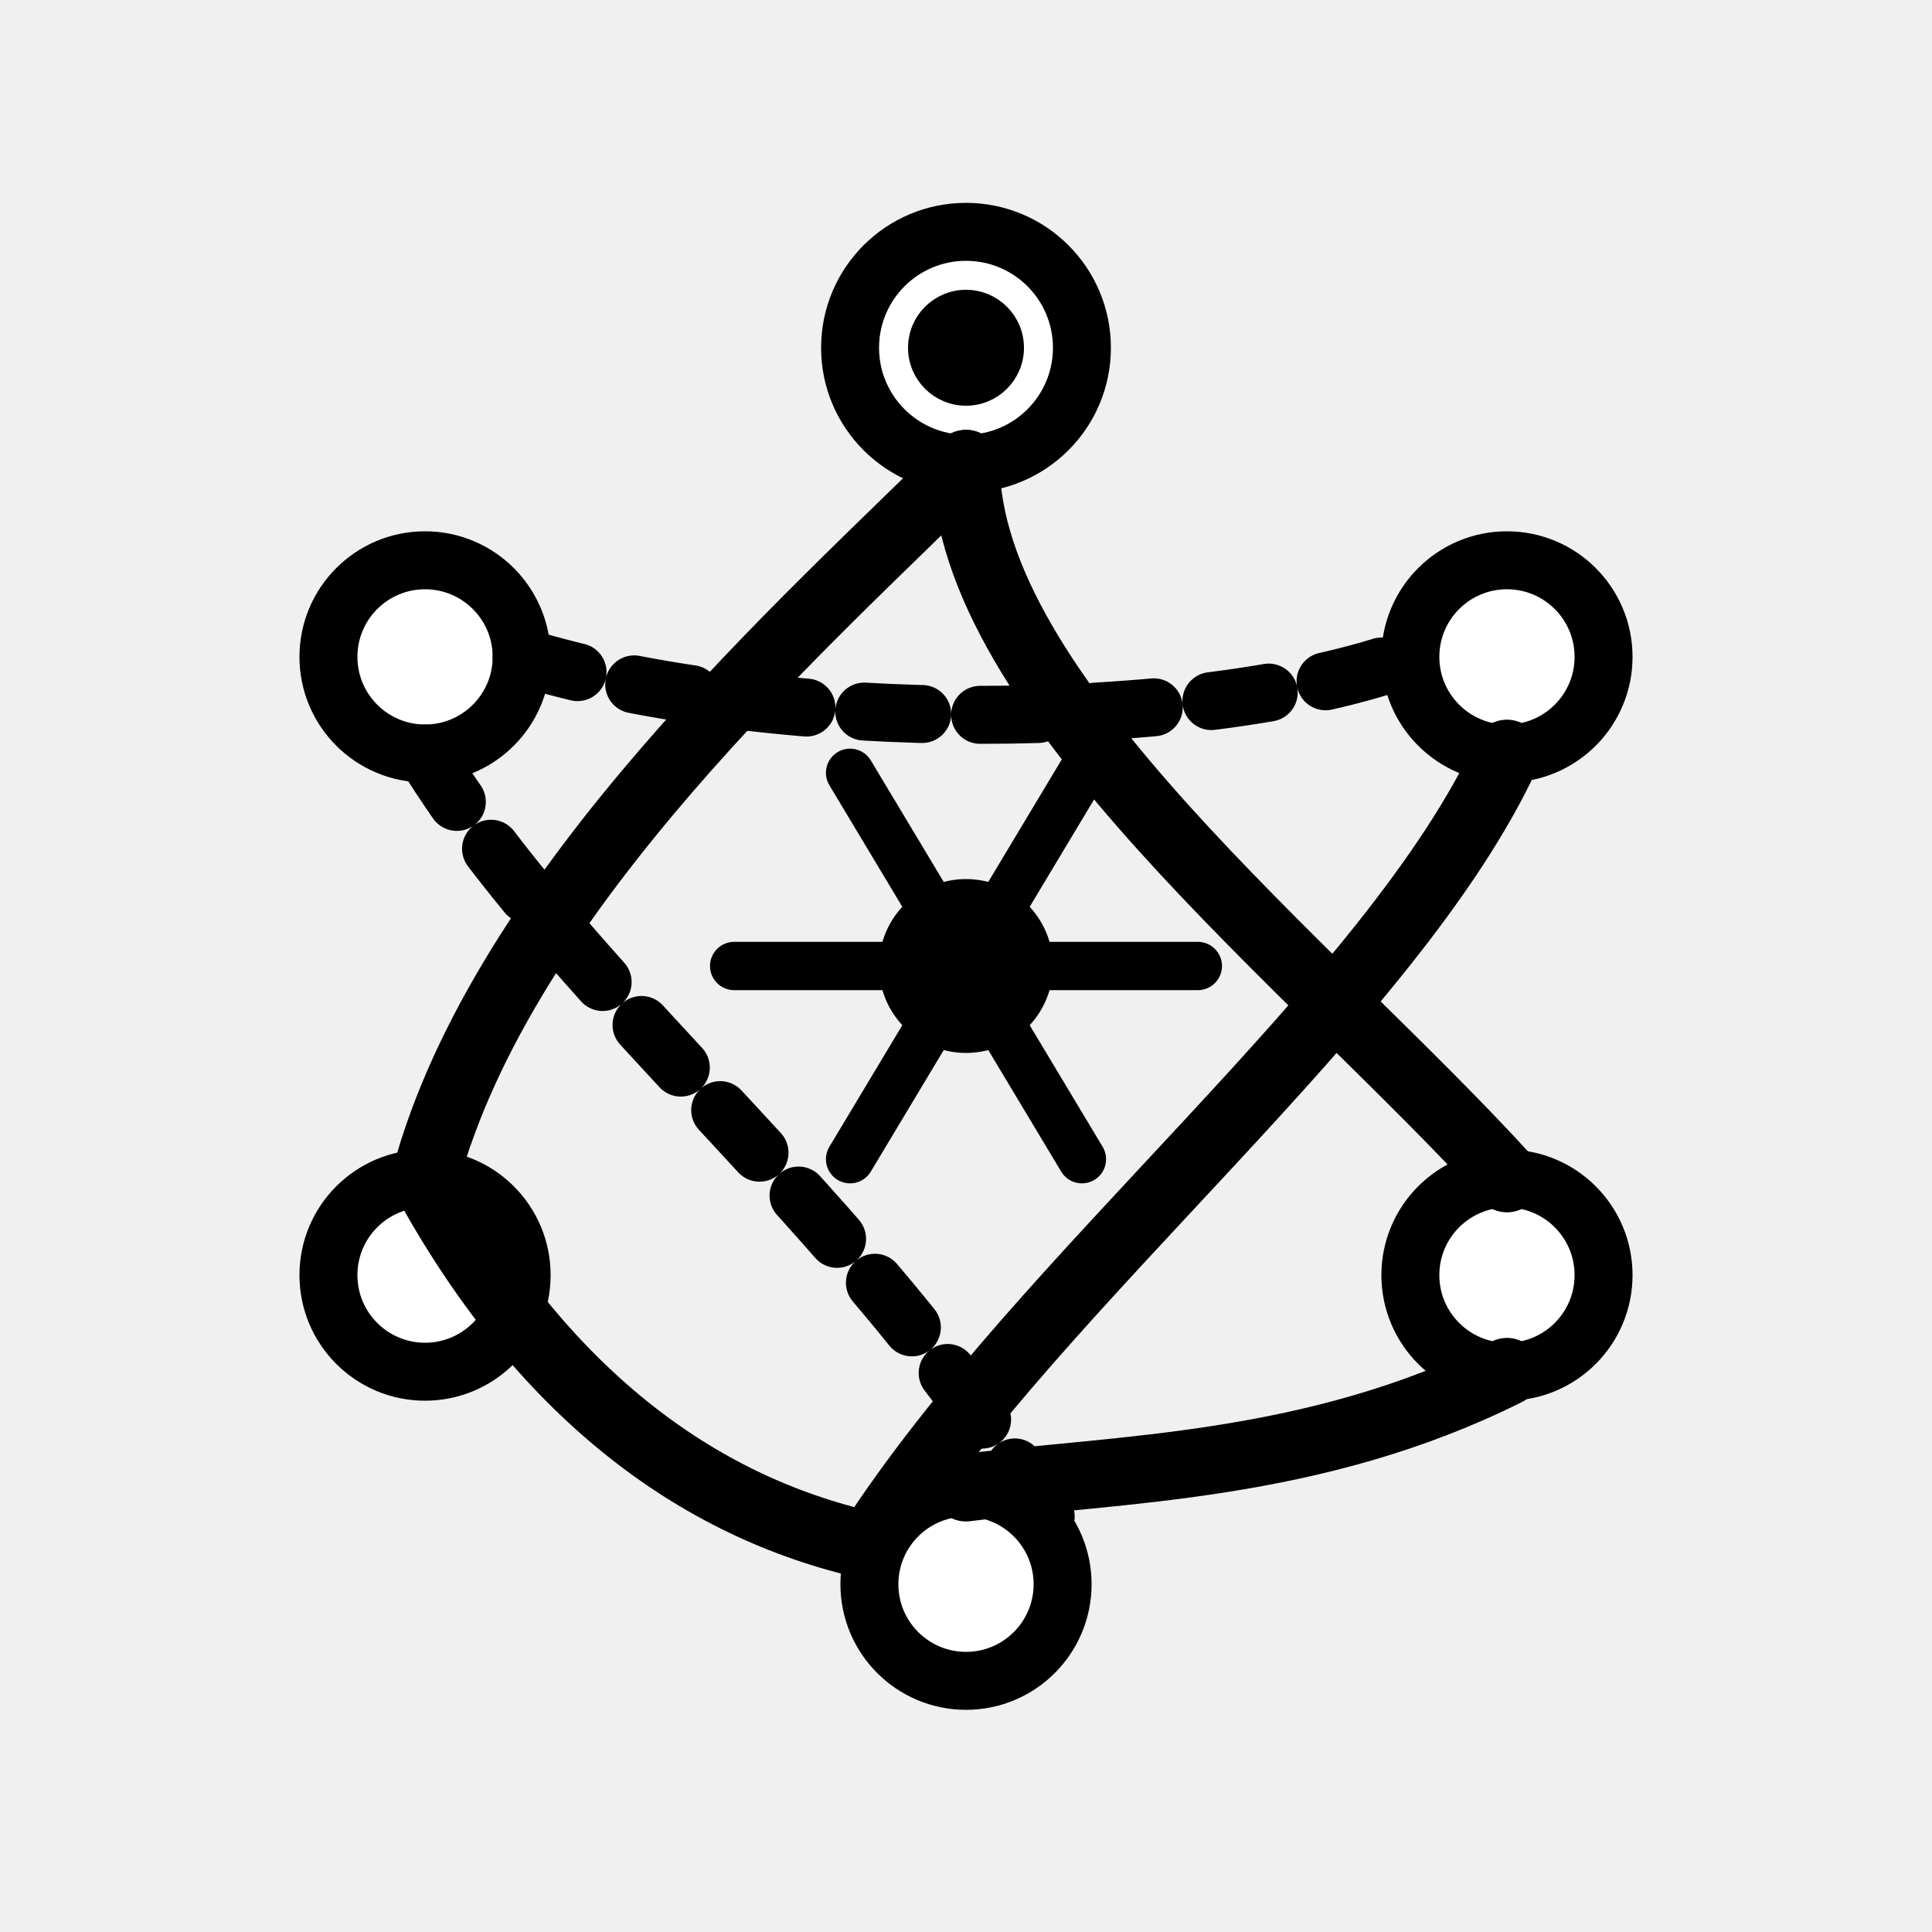
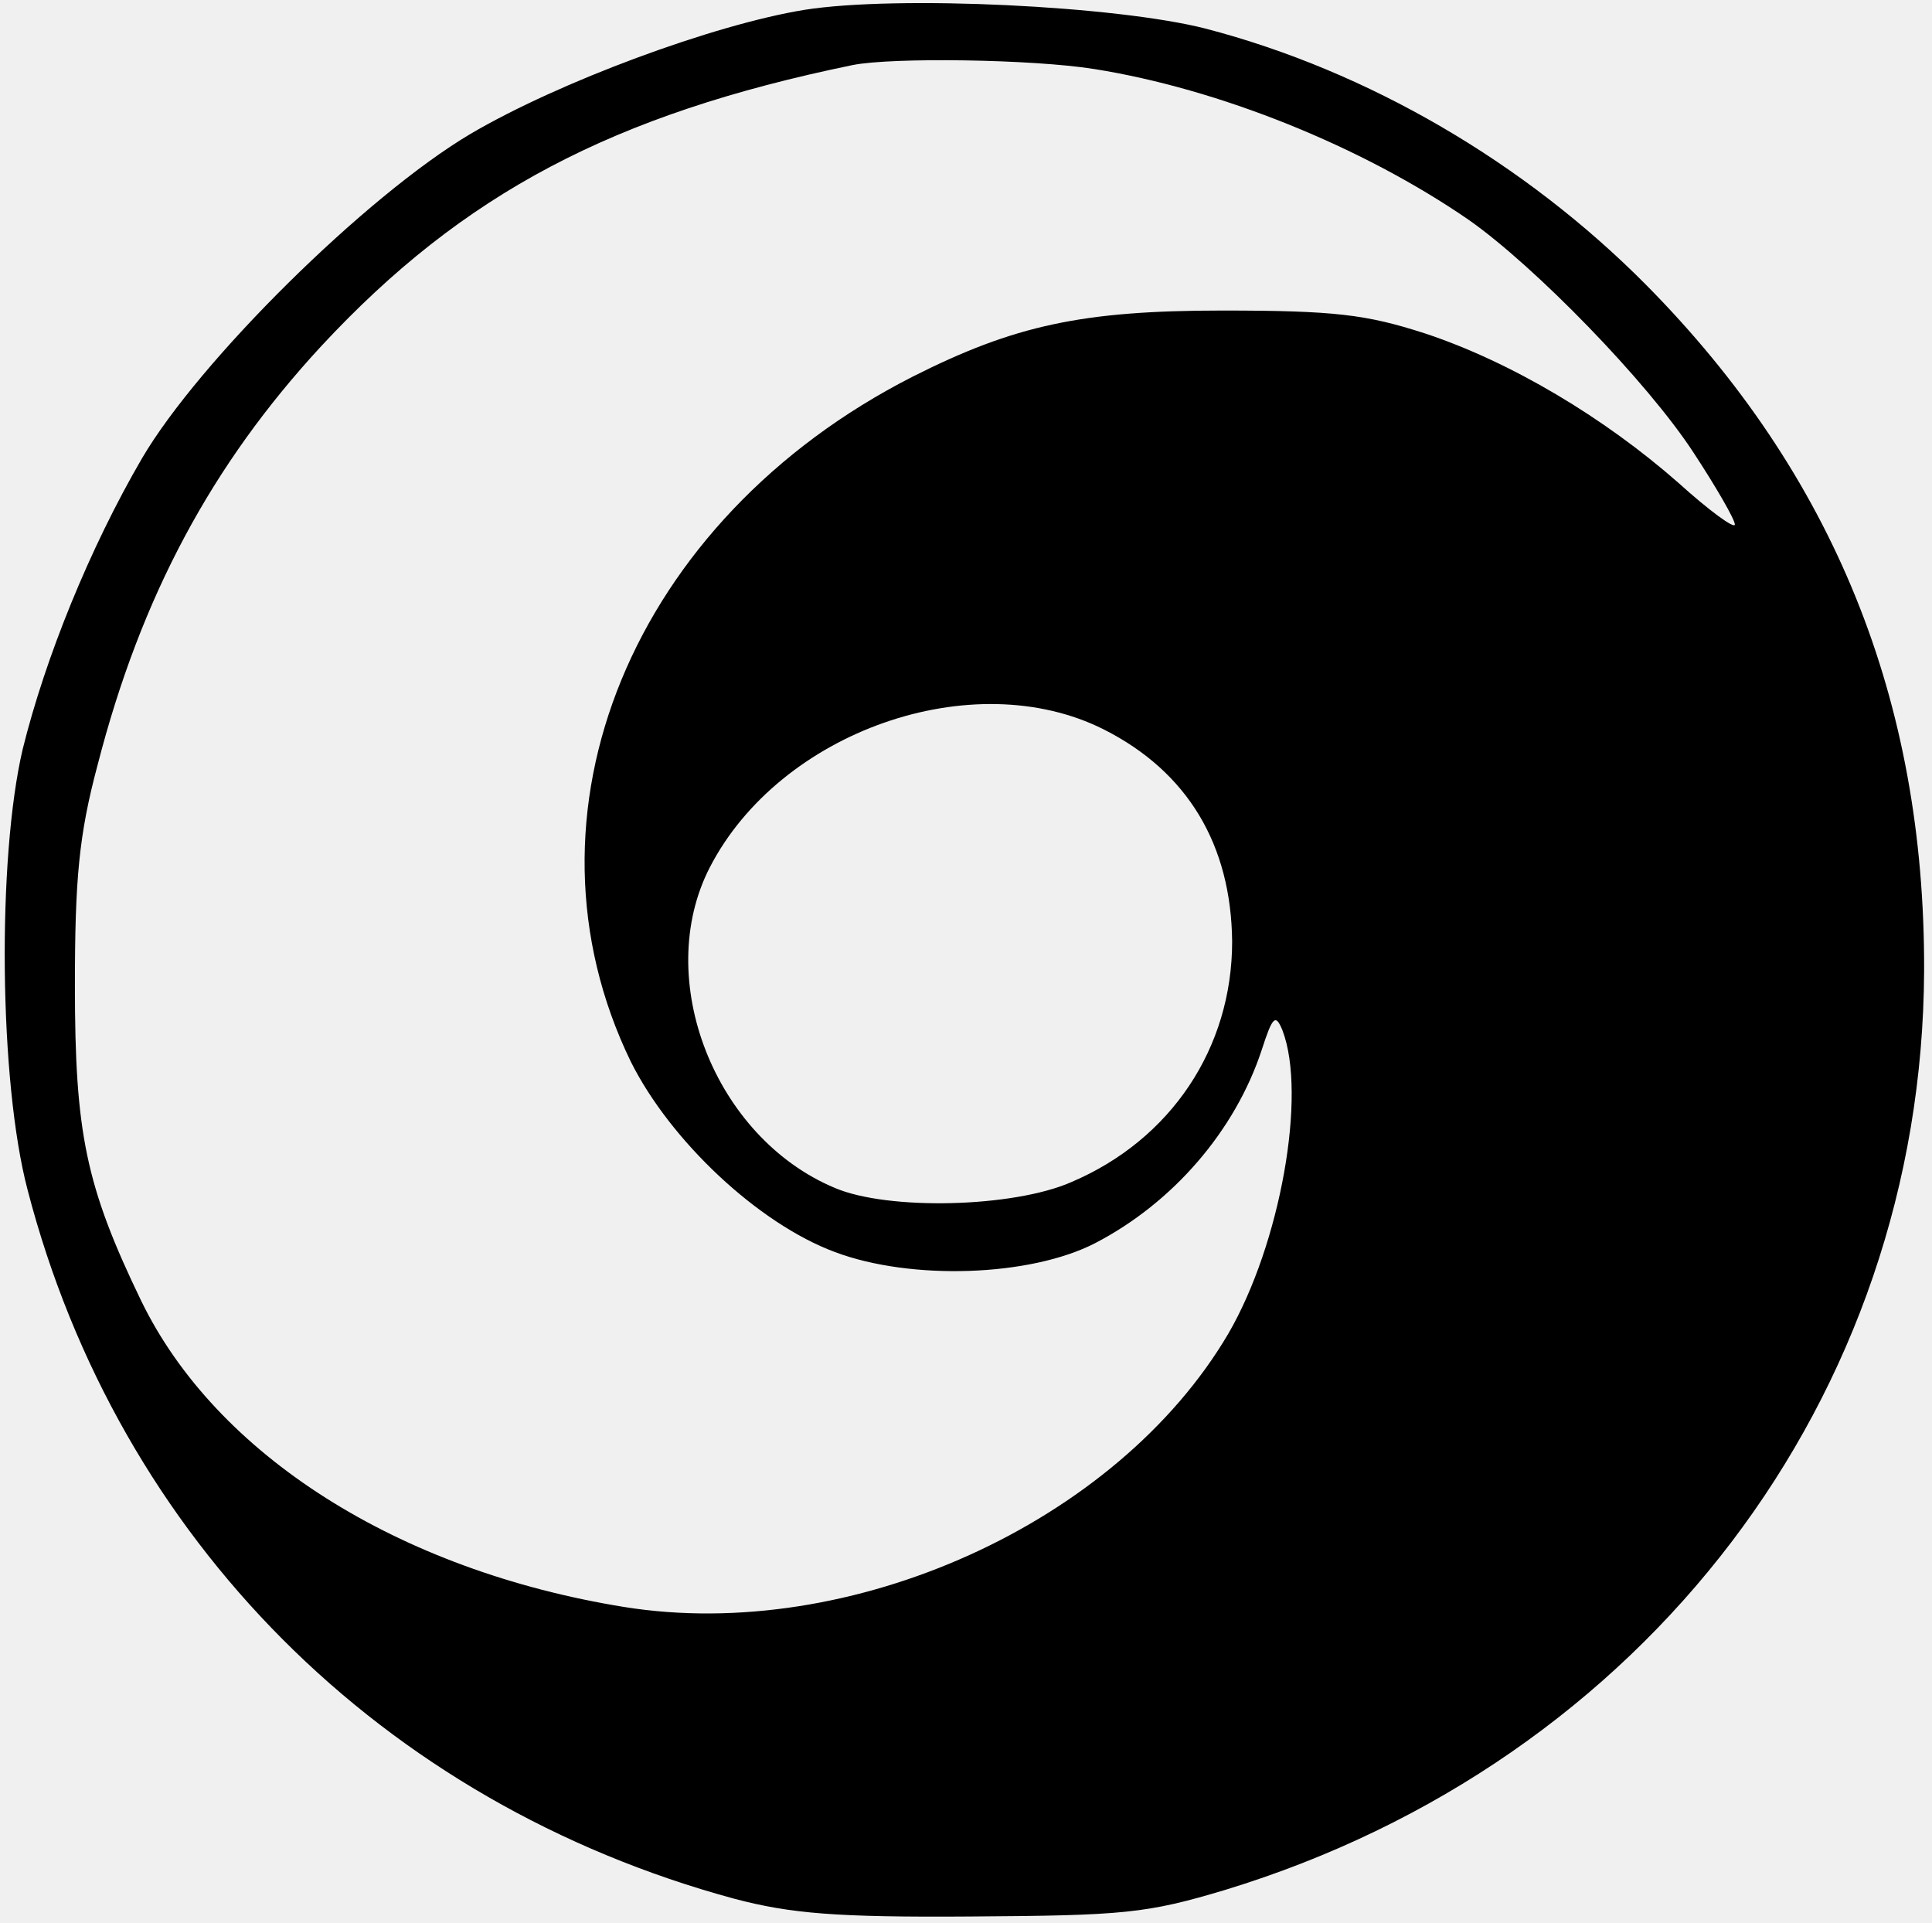
- <svg xmlns="http://www.w3.org/2000/svg" viewBox="0 0 100 100" width="100%" height="100%">
-   <g fill="none" stroke="#000000" stroke-linecap="round" stroke-linejoin="round">
-     <circle cx="50" cy="18" r="6" stroke-width="3" fill="#ffffff" />
-     <circle cx="50" cy="18" r="2.5" fill="#000000" />
-     <circle cx="78" cy="34" r="5" stroke-width="3" fill="#ffffff" />
-     <circle cx="78" cy="66" r="5" stroke-width="3" fill="#ffffff" />
-     <circle cx="50" cy="82" r="5" stroke-width="3" fill="#ffffff" />
-     <circle cx="22" cy="66" r="5" stroke-width="3" fill="#ffffff" />
-     <circle cx="22" cy="34" r="5" stroke-width="3" fill="#ffffff" />
-     <path d="M50 24 C50 36, 68 50, 78 61" stroke-width="3.5" />
-     <path d="M78 71 C68 76, 58 76, 50 77" stroke-width="3.5" />
-     <path d="M45 80 C36 78, 28 72, 22 61" stroke-width="3.5" />
-     <path d="M22 61 C26 46, 42 32, 50 24" stroke-width="3.5" />
-     <path d="M78 39 C72 52, 54 66, 45 80" stroke-width="3.5" />
-     <path d="M27 34 C40 38, 62 38, 73 34" stroke-width="3" stroke-dasharray="3 3" />
-     <path d="M22 39 C30 52, 46 64, 55 80" stroke-width="3" stroke-dasharray="3 3" />
-     <circle cx="50" cy="50" r="4" fill="#000000" />
-     <path d="M38 50 L62 50" stroke-width="2.5" />
-     <path d="M44 40 L56 60" stroke-width="2.5" />
-     <path d="M56 40 L44 60" stroke-width="2.5" />
+ <svg xmlns="http://www.w3.org/2000/svg" version="1.0" width="196pt" height="195pt" viewBox="0 0 196 195" preserveAspectRatio="xMidYMid meet">
+   <g transform="translate(0,195) scale(0.1,-0.1)" fill="#000000" stroke="none">
+     <path d="M816 1940 c-92 -15 -249 -73 -339 -126 -106 -63 -275 -230 -333 -329 -53 -91 -98 -202 -121 -295 -26 -111 -24 -337 5 -447 92 -354 359 -622 717 -719 57 -15 103 -19 240 -18 155 1 178 3 258 27 426 130 707 500 709 932 1 275 -92 504 -282 696 -123 124 -282 217 -447 260 -90 23 -312 34 -407 19z m294 -60 c126 -20 271 -78 380 -153 67 -47 181 -164 228 -236 23 -35 42 -68 42 -73 0 -5 -26 14 -57 42 -75 66 -170 123 -258 152 -59 19 -91 23 -205 23 -142 0 -211 -15 -314 -67 -285 -145 -408 -444 -286 -695 40 -80 129 -164 207 -193 77 -29 198 -25 264 9 79 41 142 114 169 196 11 34 14 37 21 20 25 -65 -2 -217 -55 -308 -113 -192 -383 -314 -613 -277 -229 37 -414 154 -490 311 -56 116 -67 170 -67 319 0 108 4 153 23 224 44 171 116 305 227 425 144 155 296 235 539 285 40 8 182 6 245 -4z m10 -670 c85 -43 129 -117 130 -215 0 -108 -62 -201 -163 -244 -59 -26 -186 -29 -240 -6 -122 51 -185 212 -127 325 71 138 267 207 400 140z" />
  </g>
</svg>
